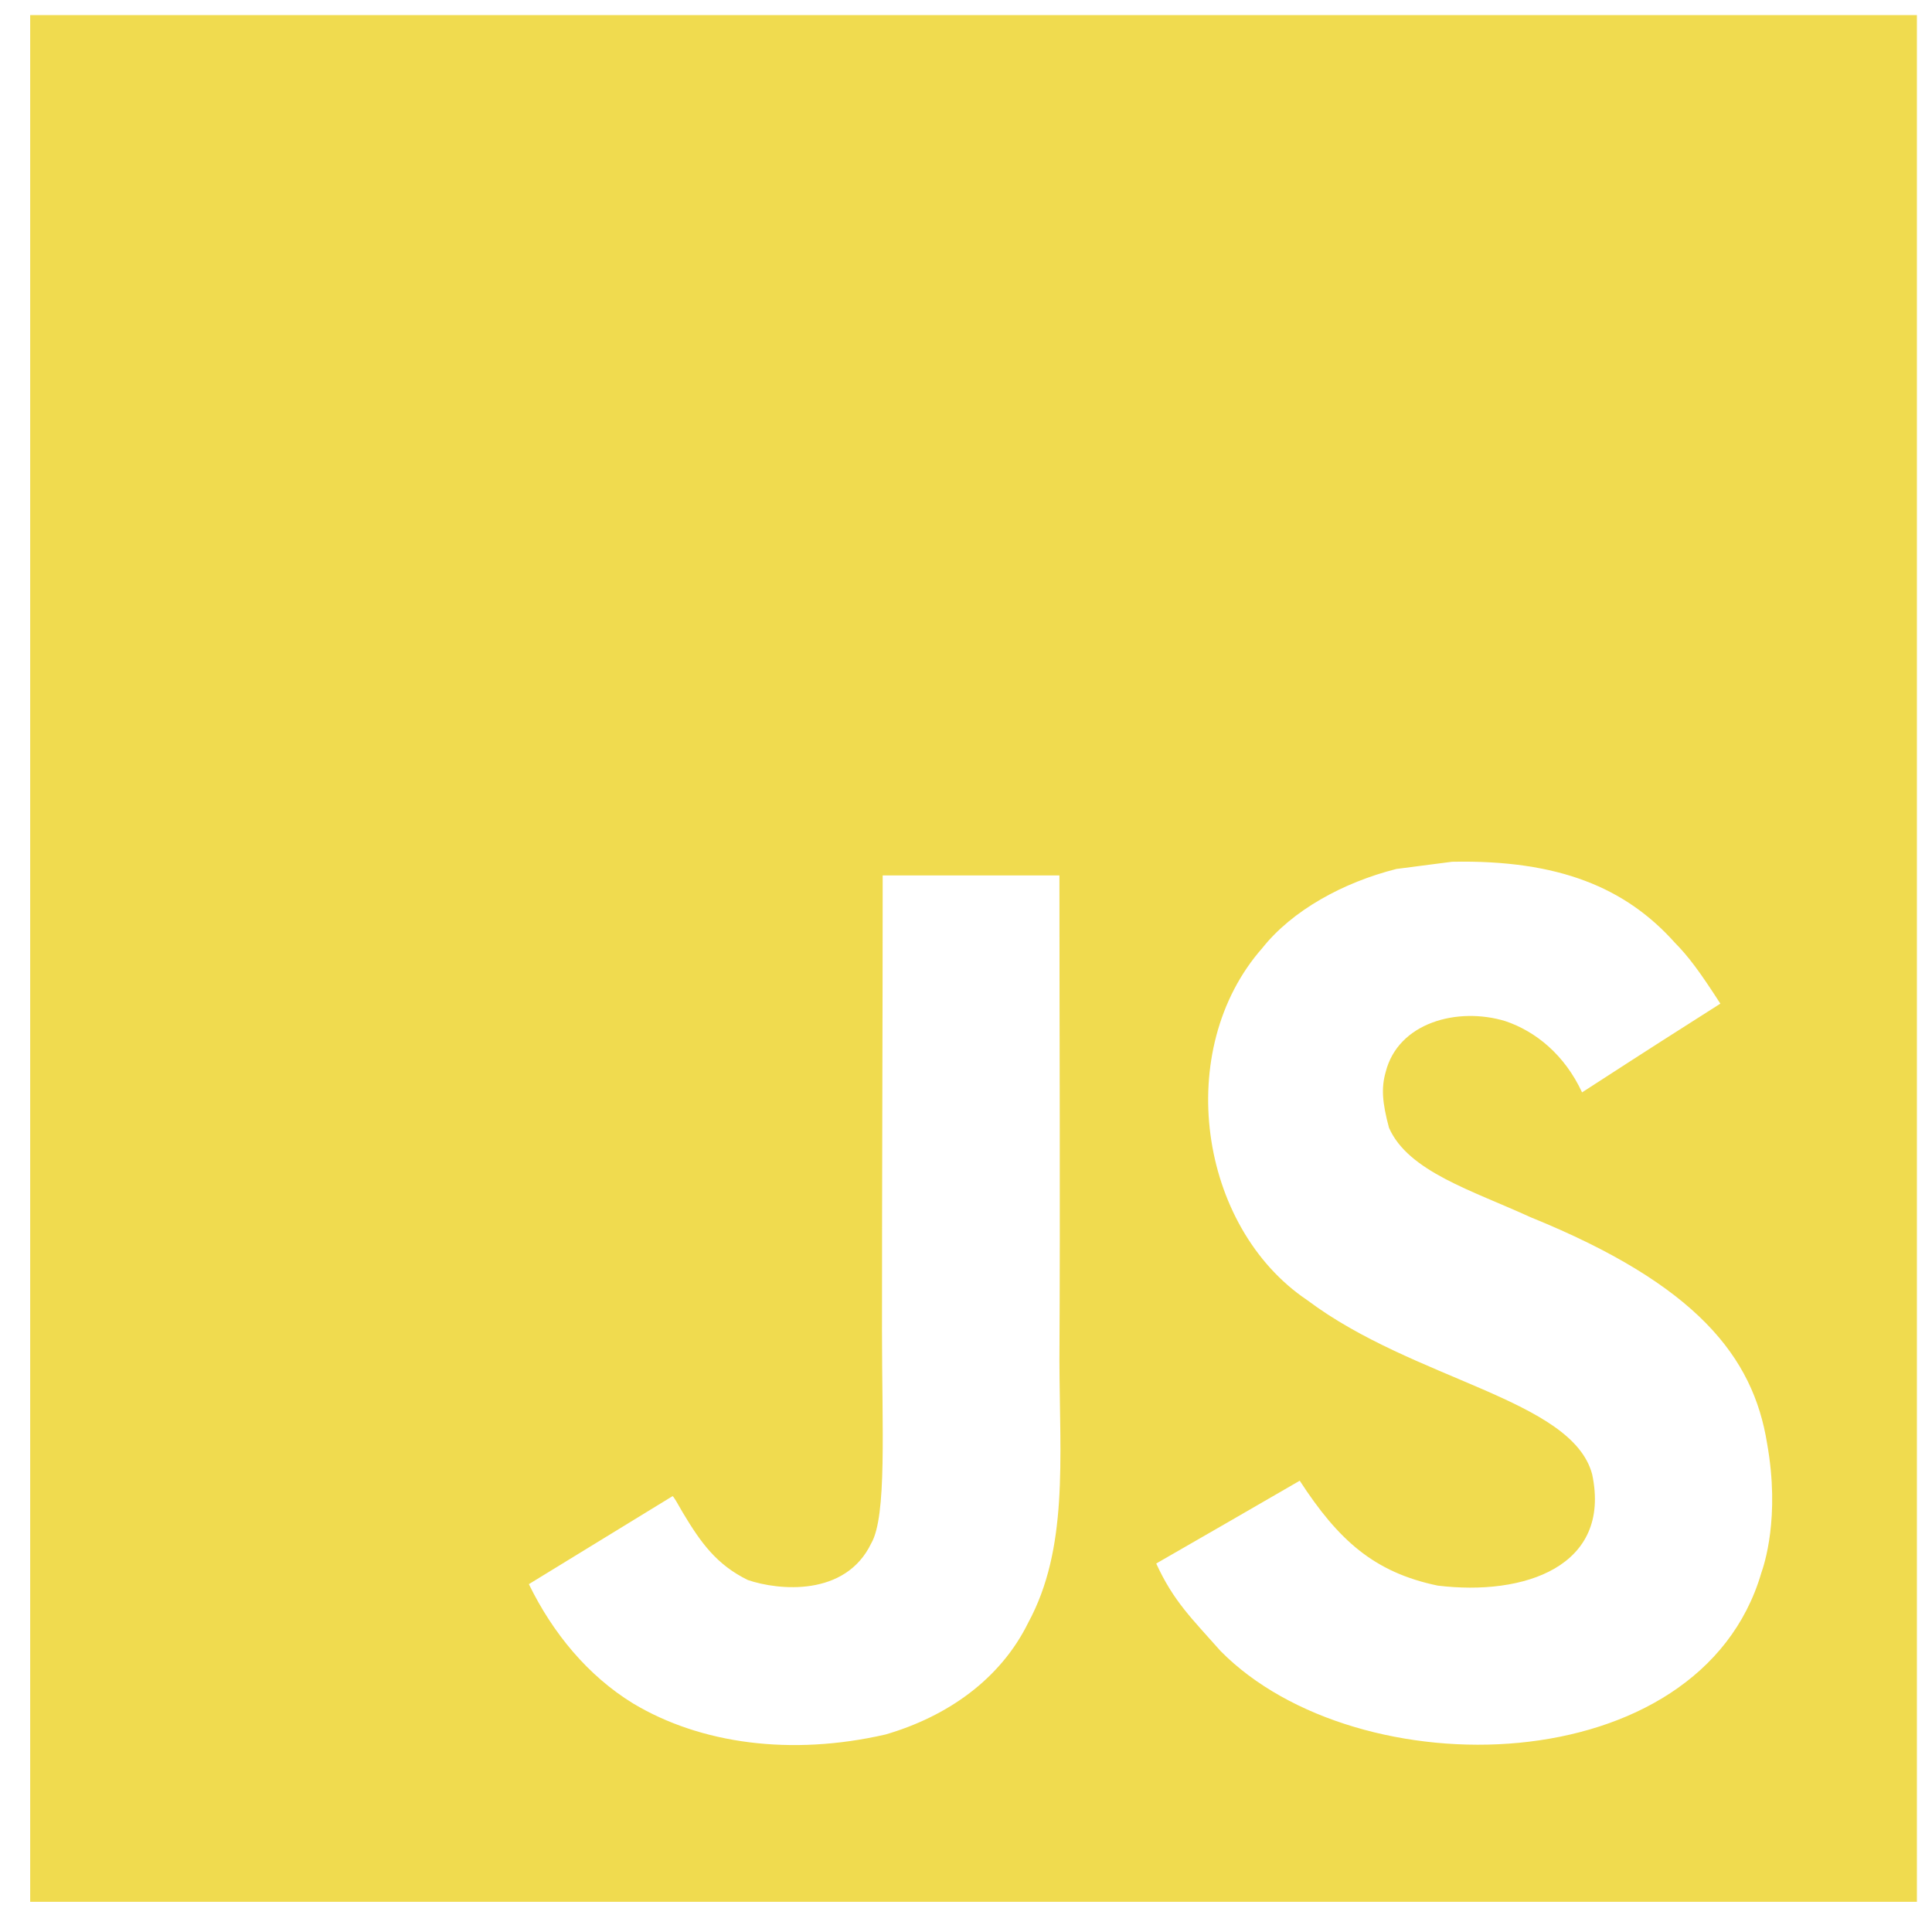
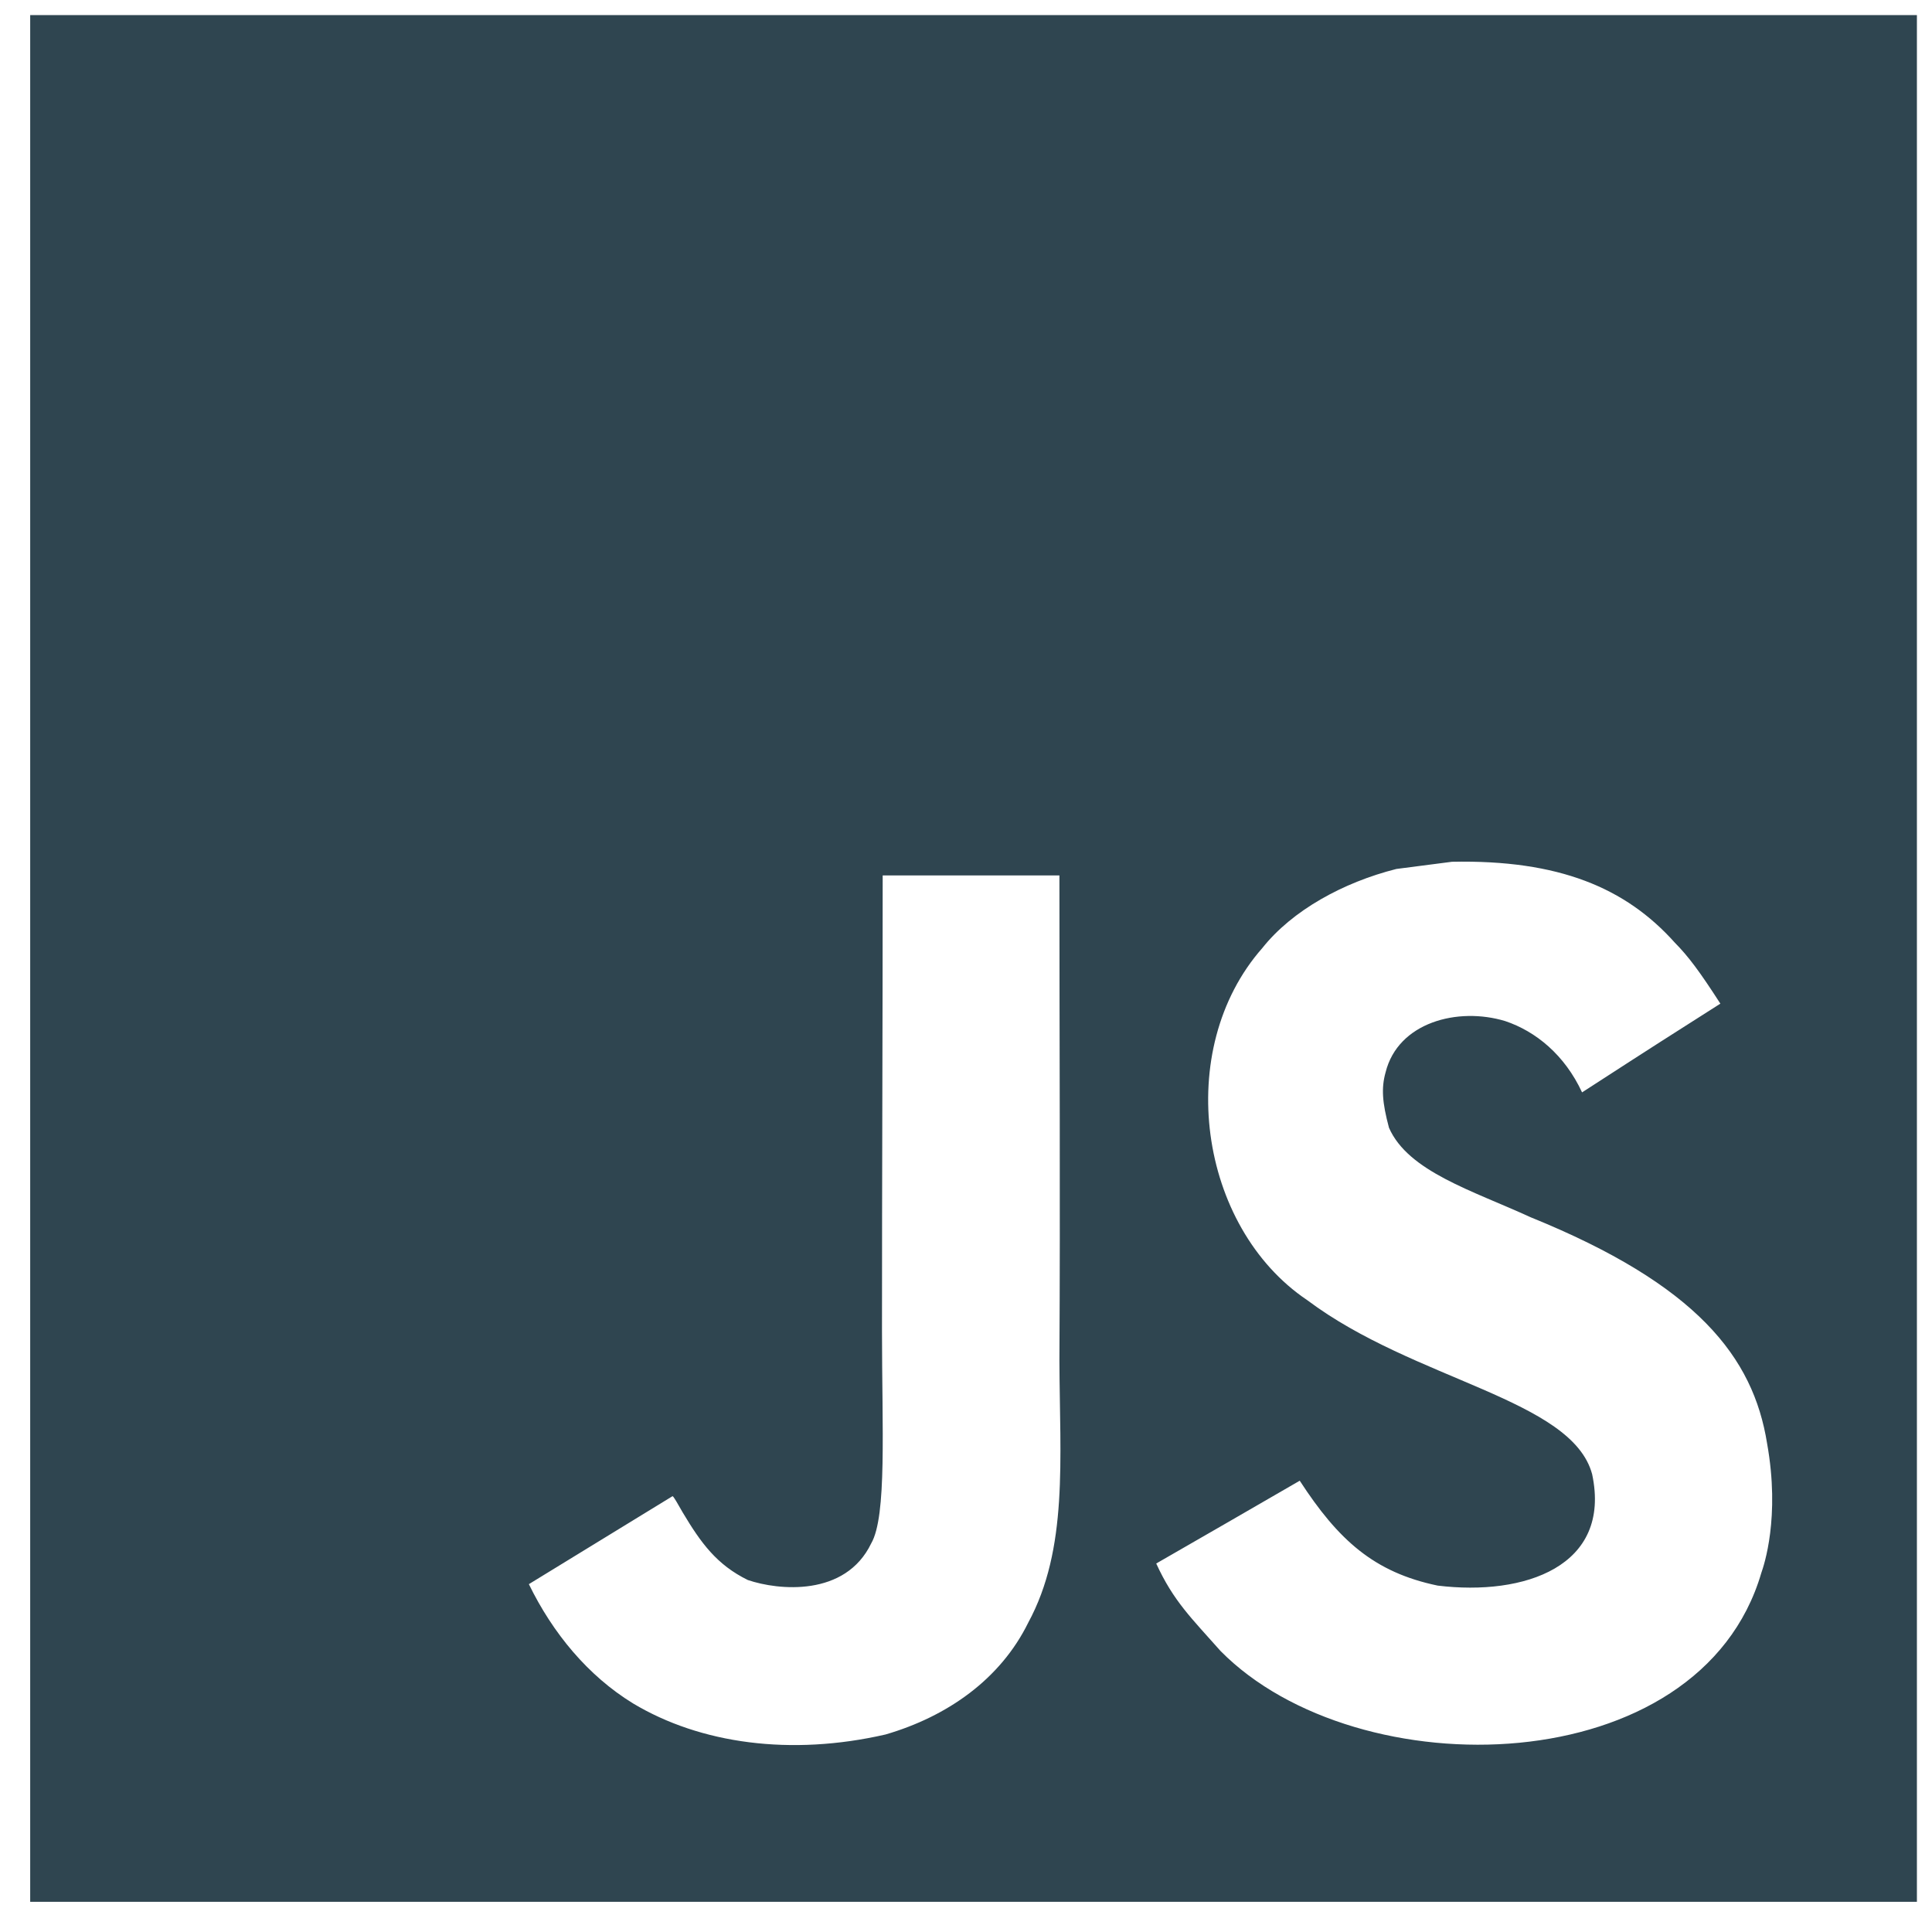
<svg xmlns="http://www.w3.org/2000/svg" viewBox="0 0 128 128">
-   <path fill="#F0DB4F" d="M2 1v125h125V1H2zm66.119 106.513c-1.845 3.749-5.367 6.212-9.448 7.401-6.271 1.44-12.269.619-16.731-2.059-2.986-1.832-5.318-4.652-6.901-7.901l9.52-5.83c.083.035.333.487.667 1.071 1.214 2.034 2.261 3.474 4.319 4.485 2.022.69 6.461 1.131 8.175-2.427 1.047-1.81.714-7.628.714-14.065C58.433 78.073 58.48 68 58.48 58h11.709c0 11 .06 21.418 0 32.152.025 6.58.596 12.446-2.07 17.361zm48.574-3.308c-4.07 13.922-26.762 14.374-35.83 5.176-1.916-2.165-3.117-3.296-4.26-5.795 4.819-2.772 4.819-2.772 9.508-5.485 2.547 3.915 4.902 6.068 9.139 6.949 5.748.702 11.531-1.273 10.234-7.378-1.333-4.986-11.77-6.199-18.873-11.531-7.211-4.843-8.901-16.611-2.975-23.335 1.975-2.487 5.343-4.343 8.877-5.235l3.688-.477c7.081-.143 11.507 1.727 14.756 5.355.904.916 1.642 1.904 3.022 4.045-3.772 2.404-3.76 2.381-9.163 5.879-1.154-2.486-3.069-4.046-5.093-4.724-3.142-.952-7.104.083-7.926 3.403-.285 1.023-.226 1.975.227 3.665 1.273 2.903 5.545 4.165 9.377 5.926 11.031 4.474 14.756 9.271 15.672 14.981.882 4.916-.213 8.105-.38 8.581z" />
+   <path fill="#2F4550" d="M2 1v125h125V1H2zm66.119 106.513c-1.845 3.749-5.367 6.212-9.448 7.401-6.271 1.44-12.269.619-16.731-2.059-2.986-1.832-5.318-4.652-6.901-7.901l9.52-5.83c.083.035.333.487.667 1.071 1.214 2.034 2.261 3.474 4.319 4.485 2.022.69 6.461 1.131 8.175-2.427 1.047-1.81.714-7.628.714-14.065C58.433 78.073 58.48 68 58.48 58h11.709c0 11 .06 21.418 0 32.152.025 6.58.596 12.446-2.07 17.361zm48.574-3.308c-4.07 13.922-26.762 14.374-35.83 5.176-1.916-2.165-3.117-3.296-4.26-5.795 4.819-2.772 4.819-2.772 9.508-5.485 2.547 3.915 4.902 6.068 9.139 6.949 5.748.702 11.531-1.273 10.234-7.378-1.333-4.986-11.77-6.199-18.873-11.531-7.211-4.843-8.901-16.611-2.975-23.335 1.975-2.487 5.343-4.343 8.877-5.235l3.688-.477c7.081-.143 11.507 1.727 14.756 5.355.904.916 1.642 1.904 3.022 4.045-3.772 2.404-3.76 2.381-9.163 5.879-1.154-2.486-3.069-4.046-5.093-4.724-3.142-.952-7.104.083-7.926 3.403-.285 1.023-.226 1.975.227 3.665 1.273 2.903 5.545 4.165 9.377 5.926 11.031 4.474 14.756 9.271 15.672 14.981.882 4.916-.213 8.105-.38 8.581z" />
</svg>
